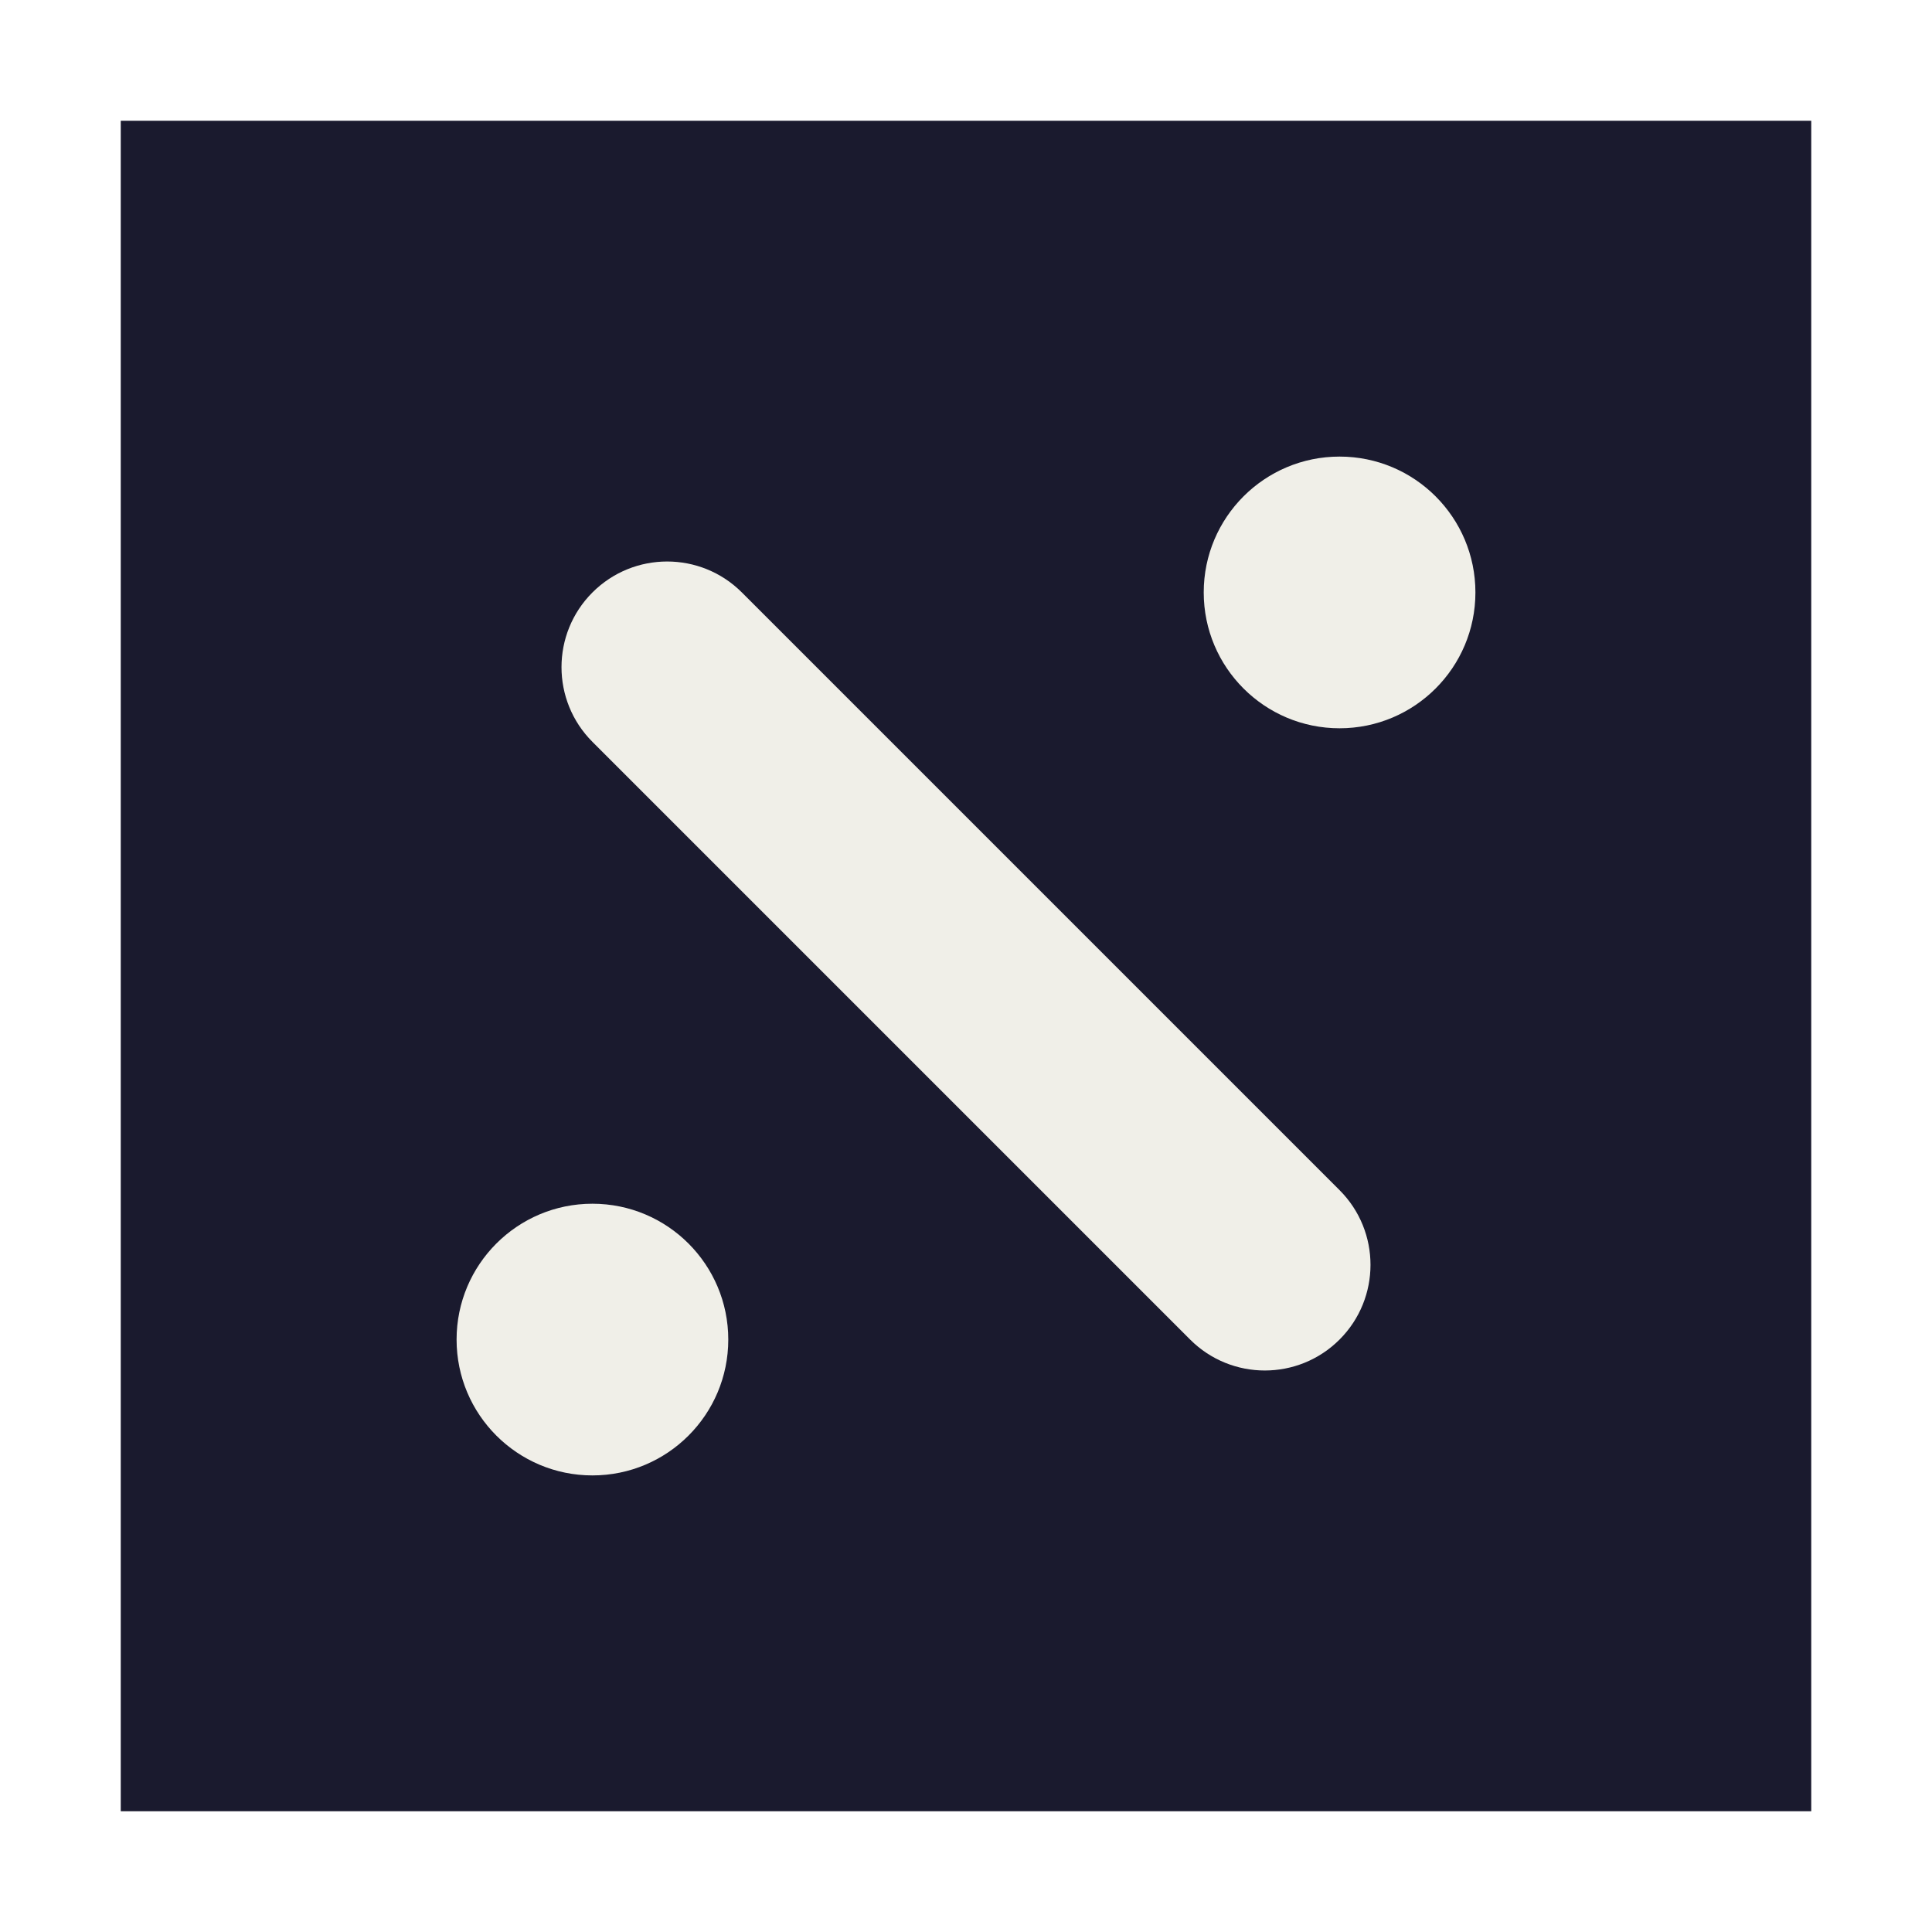
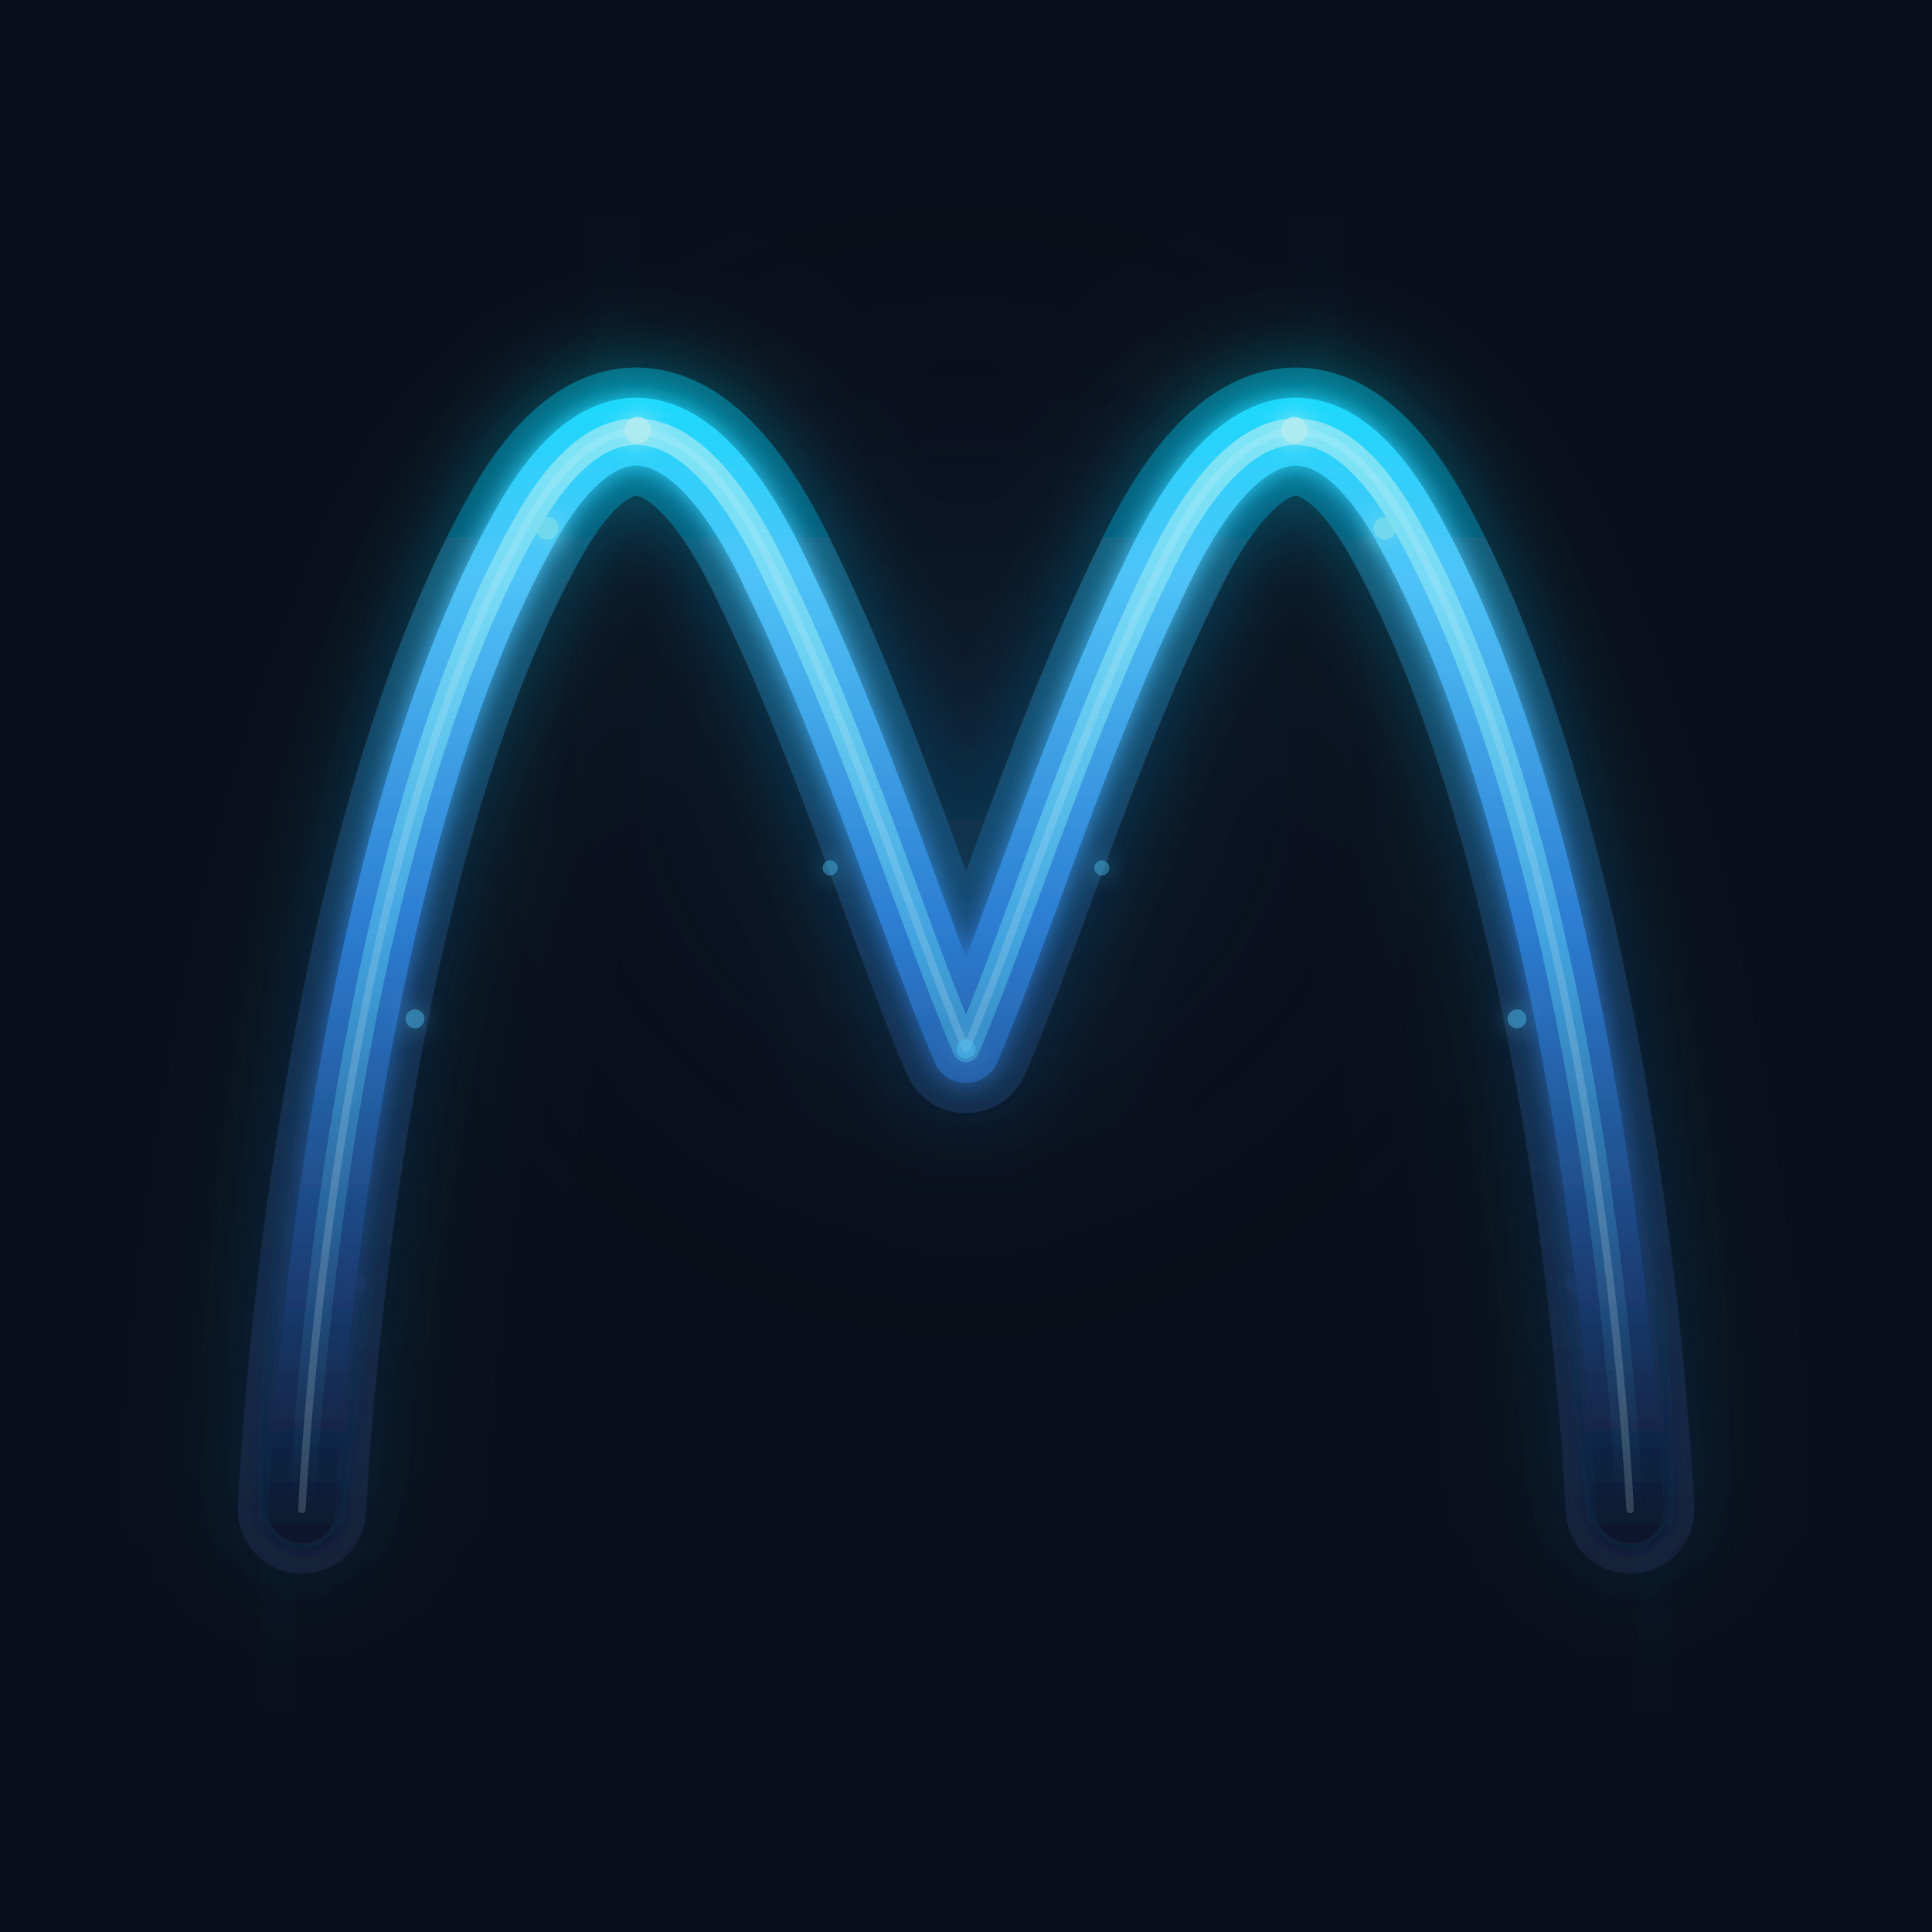
<svg xmlns="http://www.w3.org/2000/svg" viewBox="0 0 512 512" width="512" height="512">
-   <rect x="32" y="32" width="448" height="448" rx="0" ry="0" fill="#1a1a2e" />
-   <rect x="228" y="116" width="56" height="280" rx="28" ry="28" transform="rotate(-45, 256, 256)" fill="#f0efe8" />
-   <circle cx="355" cy="157" r="36" fill="#f0efe8" />
-   <circle cx="157" cy="355" r="36" fill="#f0efe8" />
+   <defs>
+     <linearGradient id="ribbonGrad" x1="256" y1="410" x2="256" y2="80" gradientUnits="userSpaceOnUse">
+       <stop offset="0%" stop-color="#0a1628" />
+       <stop offset="20%" stop-color="#1a3a6e" />
+       <stop offset="50%" stop-color="#2d7dd2" />
+       <stop offset="78%" stop-color="#4fc3f7" />
+       <stop offset="100%" stop-color="#00e5ff" />
+     </linearGradient>
+     <linearGradient id="auraGrad" x1="256" y1="420" x2="256" y2="70" gradientUnits="userSpaceOnUse">
+       <stop offset="0%" stop-color="#1a3a6e" stop-opacity="0.25" />
+       <stop offset="45%" stop-color="#2d7dd2" stop-opacity="0.2" />
+       <stop offset="100%" stop-color="#00e5ff" stop-opacity="0.4" />
+     </linearGradient>
+     <linearGradient id="highlightGrad" x1="256" y1="400" x2="256" y2="80" gradientUnits="userSpaceOnUse">
+       <stop offset="0%" stop-color="#4fc3f7" stop-opacity="0" />
+       <stop offset="45%" stop-color="#67e8f9" stop-opacity="0.35" />
+       <stop offset="100%" stop-color="#b2ebf2" stop-opacity="0.8" />
+     </linearGradient>
+     <radialGradient id="ambientGlow" cx="50%" cy="40%" r="36%">
+       <stop offset="0%" stop-color="#2d7dd2" stop-opacity="0.09" />
+       <stop offset="100%" stop-color="#0a0e1a" stop-opacity="0" />
+     </radialGradient>
+     <filter id="wideGlow" x="-60%" y="-60%" width="220%" height="220%">
+       <feGaussianBlur in="SourceGraphic" stdDeviation="24" />
+     </filter>
+     <filter id="medGlow" x="-30%" y="-30%" width="160%" height="160%">
+       <feGaussianBlur in="SourceGraphic" stdDeviation="10" result="blur" />
+       <feComposite in="SourceGraphic" in2="blur" operator="over" />
+     </filter>
+     <filter id="innerShine" x="-10%" y="-10%" width="120%" height="120%">
+       <feGaussianBlur in="SourceGraphic" stdDeviation="3" result="blur" />
+       <feComposite in="SourceGraphic" in2="blur" operator="over" />
+     </filter>
+     <filter id="trailGlow" x="-50%" y="-50%" width="200%" height="200%">
+       <feGaussianBlur in="SourceGraphic" stdDeviation="8" />
+     </filter>
+     <filter id="particleGlow" x="-100%" y="-100%" width="300%" height="300%">
+       <feGaussianBlur in="SourceGraphic" stdDeviation="3" result="blur" />
+       <feComposite in="SourceGraphic" in2="blur" operator="over" />
+     </filter>
+   </defs>
+   <rect width="512" height="512" fill="#0a0e1a" />
+   <rect width="512" height="512" fill="url(#ambientGlow)" />
+   <path d="M 76,405 C 72,418 70,436 73,448" fill="none" stroke="#00e5ff" stroke-width="3.5" stroke-opacity="0.12" stroke-linecap="round" filter="url(#trailGlow)" />
+   <path d="M 436,405 C 440,418 442,436 439,448" fill="none" stroke="#00e5ff" stroke-width="3.5" stroke-opacity="0.12" stroke-linecap="round" filter="url(#trailGlow)" />
+   <path d="M 166,108 C 160,90 157,72 161,58" fill="none" stroke="#00e5ff" stroke-width="2.5" stroke-opacity="0.1" stroke-linecap="round" filter="url(#trailGlow)" />
+   <path d="M 346,108 C 352,90 355,72 351,58" fill="none" stroke="#00e5ff" stroke-width="2.5" stroke-opacity="0.1" stroke-linecap="round" filter="url(#trailGlow)" />
+   <path d="M 80,400 C 84,328 100,208 140,138 C 162,100 186,110 206,153 C 227,196 243,248 256,278 C 269,248 285,196 306,153 C 326,110 350,100 372,138 C 412,208 428,328 432,400" fill="none" stroke="#00e5ff" stroke-width="52" stroke-opacity="0.045" stroke-linecap="round" stroke-linejoin="round" filter="url(#wideGlow)" />
+   <path d="M 80,400 C 84,328 100,208 140,138 C 162,100 186,110 206,153 C 227,196 243,248 256,278 C 269,248 285,196 306,153 C 326,110 350,100 372,138 C 412,208 428,328 432,400" fill="none" stroke="url(#auraGrad)" stroke-width="34" stroke-linecap="round" stroke-linejoin="round" filter="url(#medGlow)" />
+   <path d="M 80,400 C 84,328 100,208 140,138 C 162,100 186,110 206,153 C 227,196 243,248 256,278 C 269,248 285,196 306,153 C 326,110 350,100 372,138 C 412,208 428,328 432,400" fill="none" stroke="url(#ribbonGrad)" stroke-width="18" stroke-linecap="round" stroke-linejoin="round" filter="url(#innerShine)" />
+   <path d="M 80,400 C 84,328 100,208 140,138 C 162,100 186,110 206,153 C 227,196 243,248 256,278 C 269,248 285,196 306,153 C 326,110 350,100 372,138 C 412,208 428,328 432,400" fill="none" stroke="url(#highlightGrad)" stroke-width="7" stroke-linecap="round" stroke-linejoin="round" />
+   <path d="M 80,400 C 84,328 100,208 140,138 C 162,100 186,110 206,153 C 227,196 243,248 256,278 C 269,248 285,196 306,153 C 326,110 350,100 372,138 C 412,208 428,328 432,400" fill="none" stroke="#e0f7fa" stroke-width="2" stroke-opacity="0.18" stroke-linecap="round" stroke-linejoin="round" />
+   <circle cx="95" cy="340" r="2" fill="#1a3a6e" opacity="0.5" filter="url(#particleGlow)" />
+   <circle cx="417" cy="340" r="2" fill="#1a3a6e" opacity="0.5" filter="url(#particleGlow)" />
+   <circle cx="110" cy="270" r="2.5" fill="#4fc3f7" opacity="0.5" filter="url(#particleGlow)" />
+   <circle cx="402" cy="270" r="2.5" fill="#4fc3f7" opacity="0.5" filter="url(#particleGlow)" />
+   <circle cx="145" cy="140" r="3" fill="#80deea" opacity="0.75" filter="url(#particleGlow)" />
+   <circle cx="367" cy="140" r="3" fill="#80deea" opacity="0.75" filter="url(#particleGlow)" />
+   <circle cx="169" cy="114" r="3.5" fill="#b2ebf2" opacity="0.9" filter="url(#particleGlow)" />
+   <circle cx="343" cy="114" r="3.5" fill="#b2ebf2" opacity="0.9" filter="url(#particleGlow)" />
+   <circle cx="220" cy="230" r="2" fill="#4fc3f7" opacity="0.45" filter="url(#particleGlow)" />
+   <circle cx="292" cy="230" r="2" fill="#4fc3f7" opacity="0.45" filter="url(#particleGlow)" />
+   <circle cx="256" cy="278" r="2.5" fill="#4fc3f7" opacity="0.5" filter="url(#particleGlow)" />
</svg>
